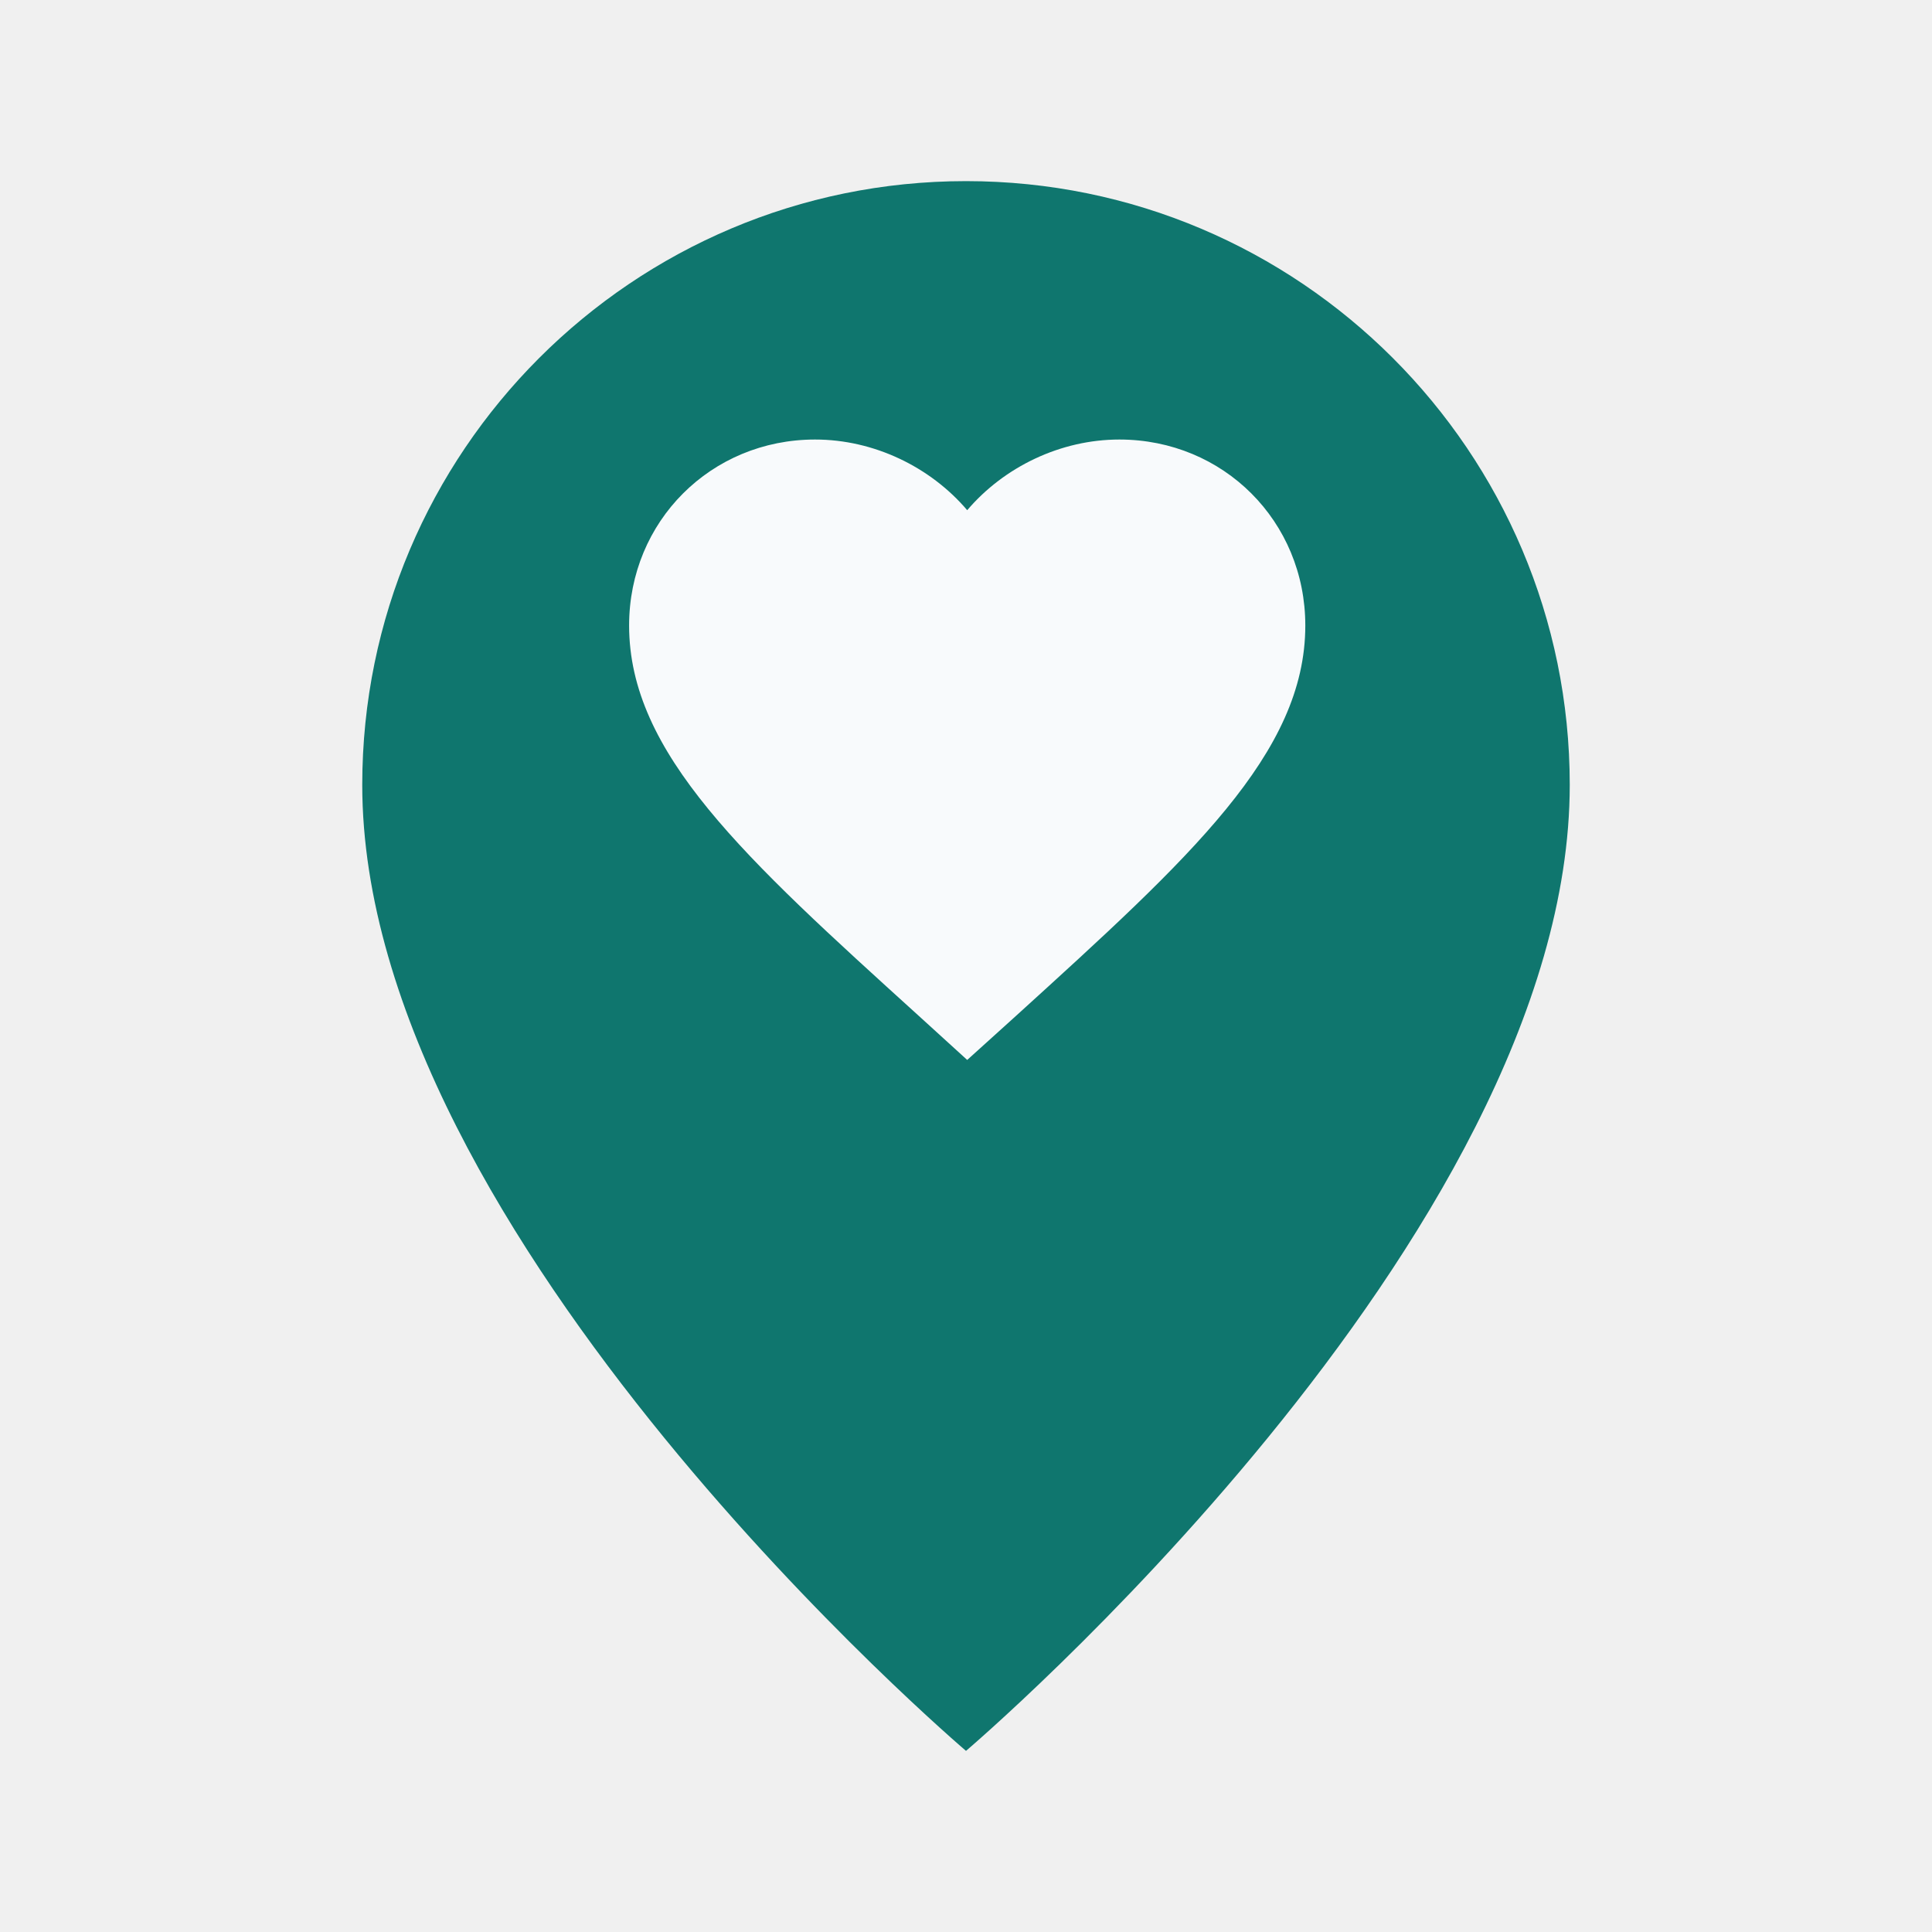
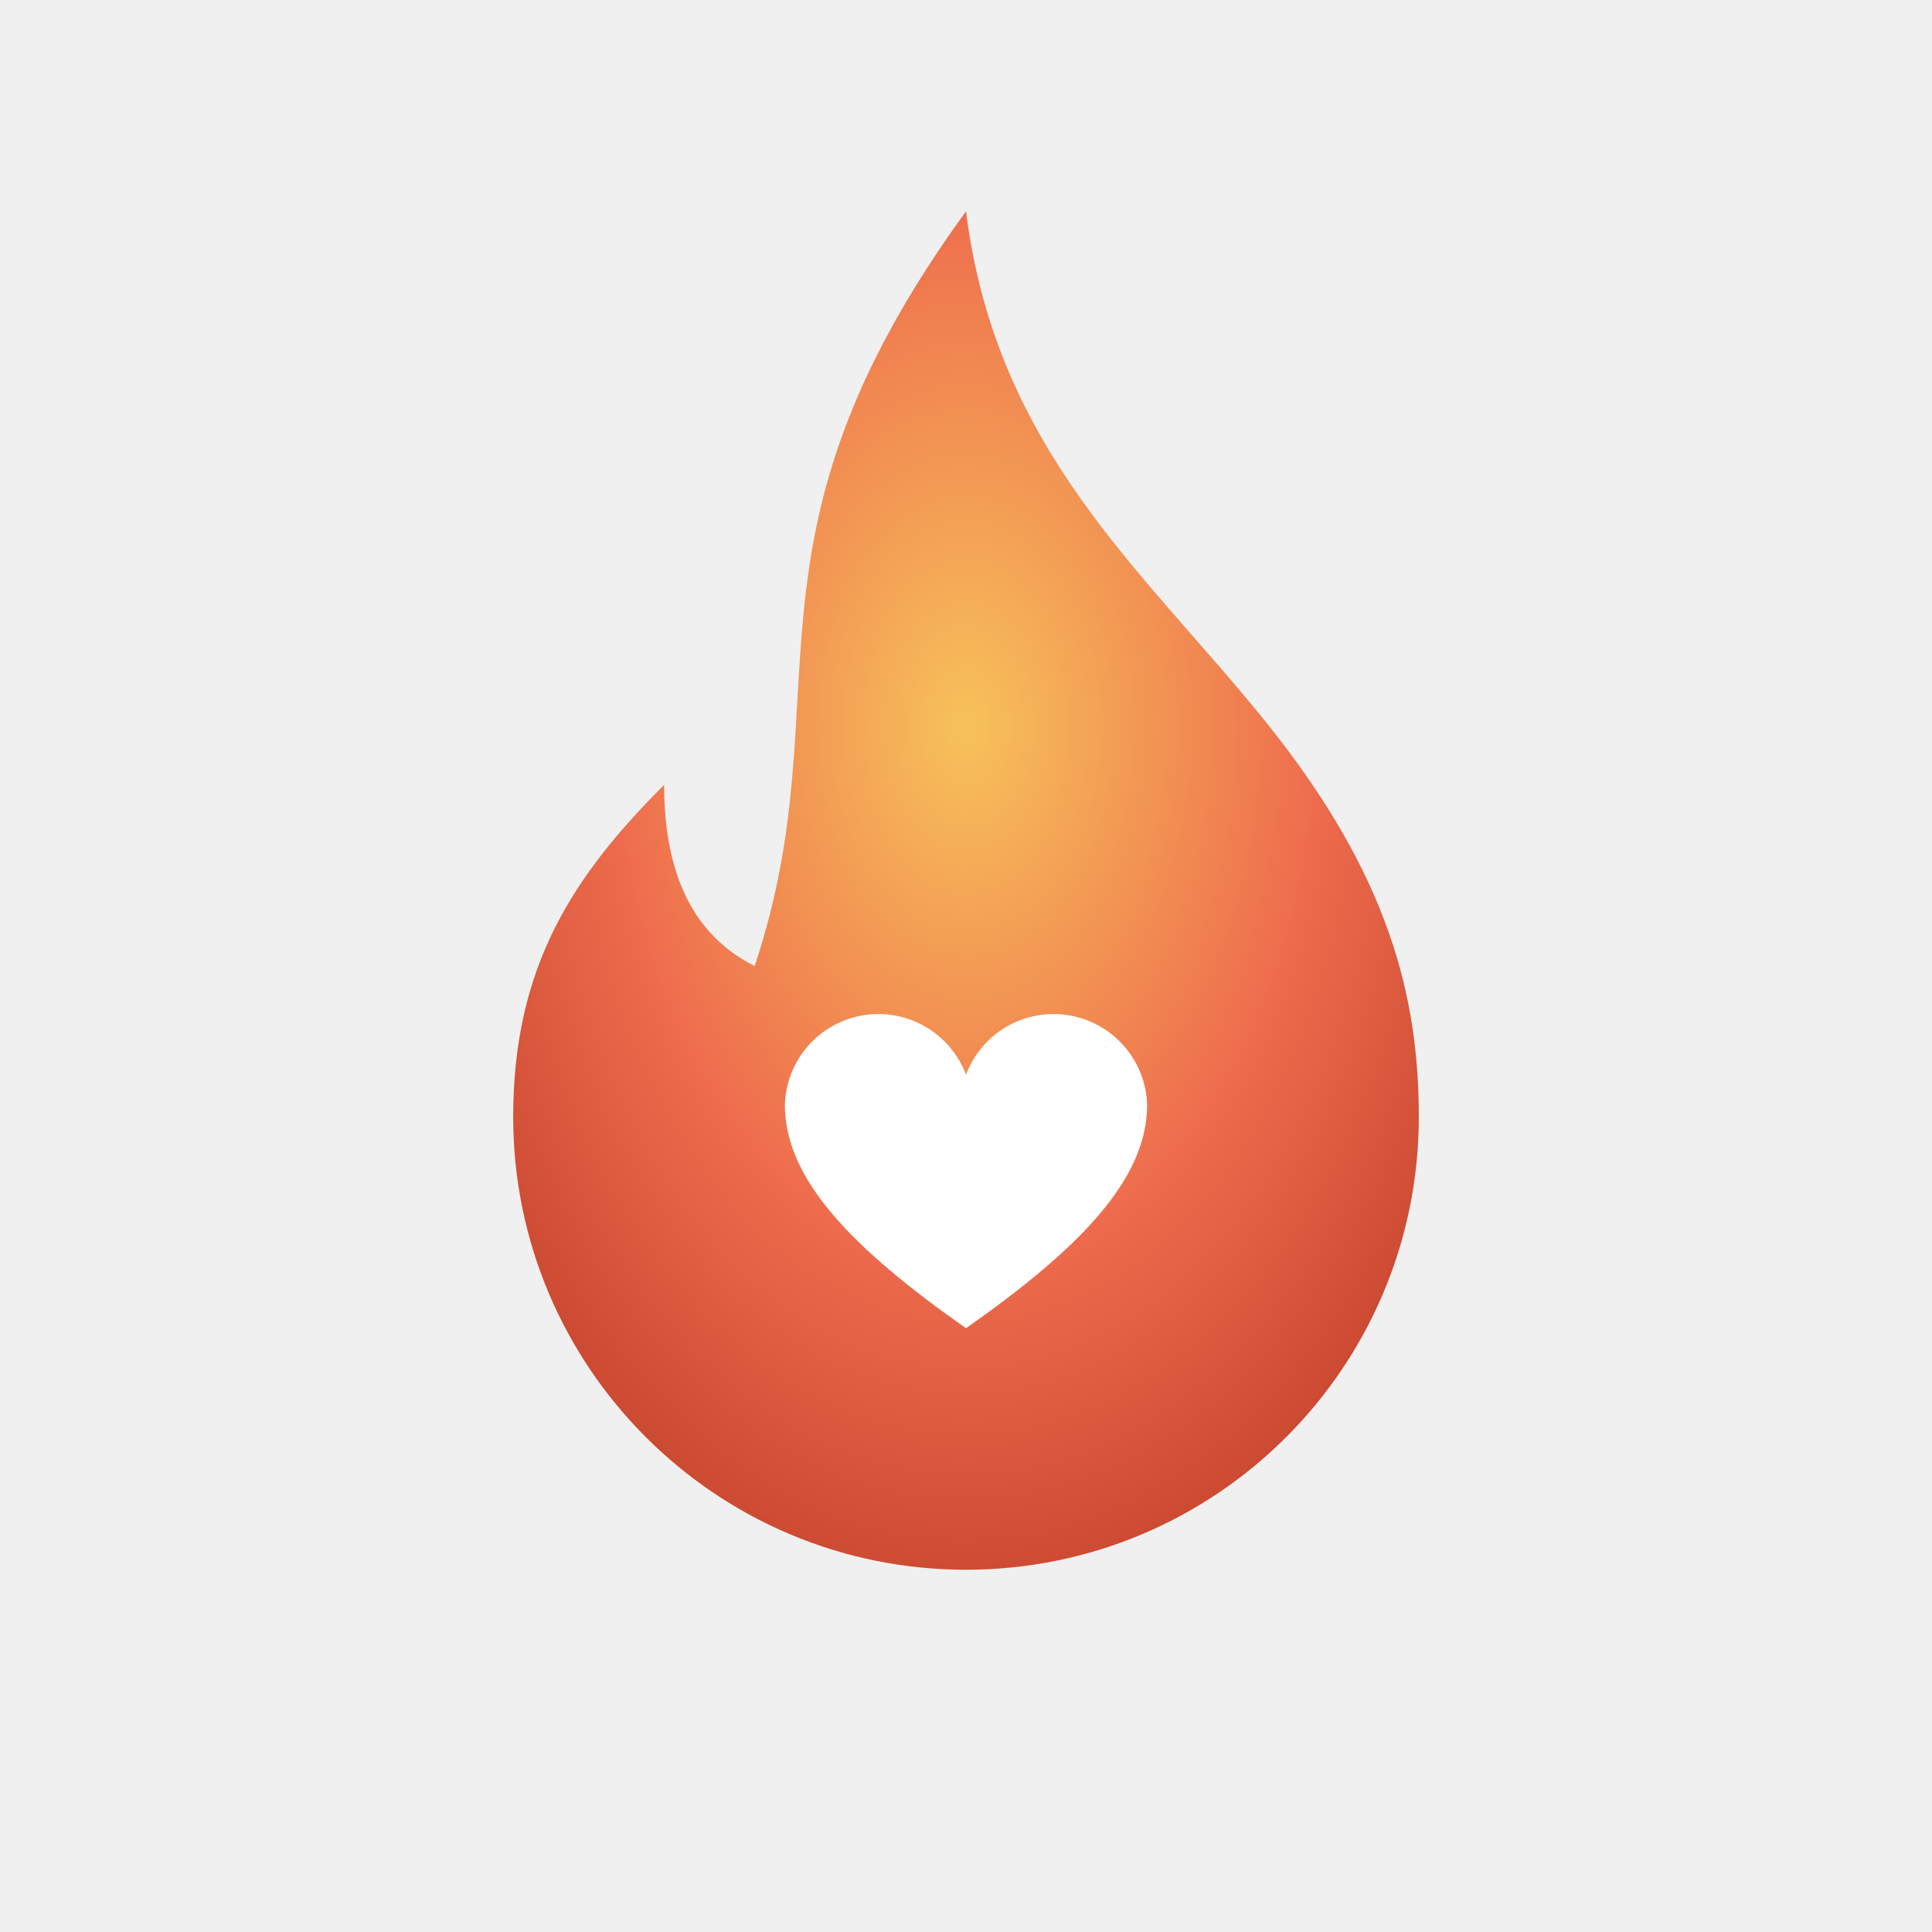
- <svg xmlns="http://www.w3.org/2000/svg" viewBox="0 0 32 32" role="img" aria-label="Hearth">
-   <path d="M16 3C10.48 3 6 7.48 6 13c0 7.5 10 16 10 16s10-8.5 10-16C26 7.48 21.52 3 16 3z" fill="#0f766e" />
-   <path transform="translate(9.3 5.6) scale(0.56)" d="M12 21.35l-1.45-1.32C5.4 15.36 2 12.28 2 8.5 2 5.42 4.42 3 7.5 3c1.74 0 3.41.81 4.5 2.09C13.09 3.81 14.76 3 16.5 3 19.58 3 22 5.42 22 8.5c0 3.78-3.4 6.86-8.55 11.54L12 21.35z" fill="#f8fafc" />
+ <svg xmlns="http://www.w3.org/2000/svg" viewBox="0 0 64 64" role="img" aria-label="Hearth">
+   <defs>
+     <radialGradient id="ember" cx="50%" cy="38%" r="65%">
+       <stop offset="0" stop-color="#f7c25a" />
+       <stop offset="0.6" stop-color="#ee6c4d" />
+       <stop offset="1" stop-color="#c9472f" />
+     </radialGradient>
+   </defs>
+   <path d="M32 7c1 8 6 12 10 17 4 5 5 9 5 13a15 15 0 0 1-30 0c0-5 2-8 5-11 0 3 1 5 3 6 3-9-1-14 7-25Z" fill="url(#ember)" />
+   <path d="M32 44c-3.7-2.6-6-4.9-6-7.4a3.1 3.1 0 0 1 6-1 3.1 3.1 0 0 1 6 1c0 2.5-2.3 4.8-6 7.4Z" fill="#ffffff" />
</svg>
